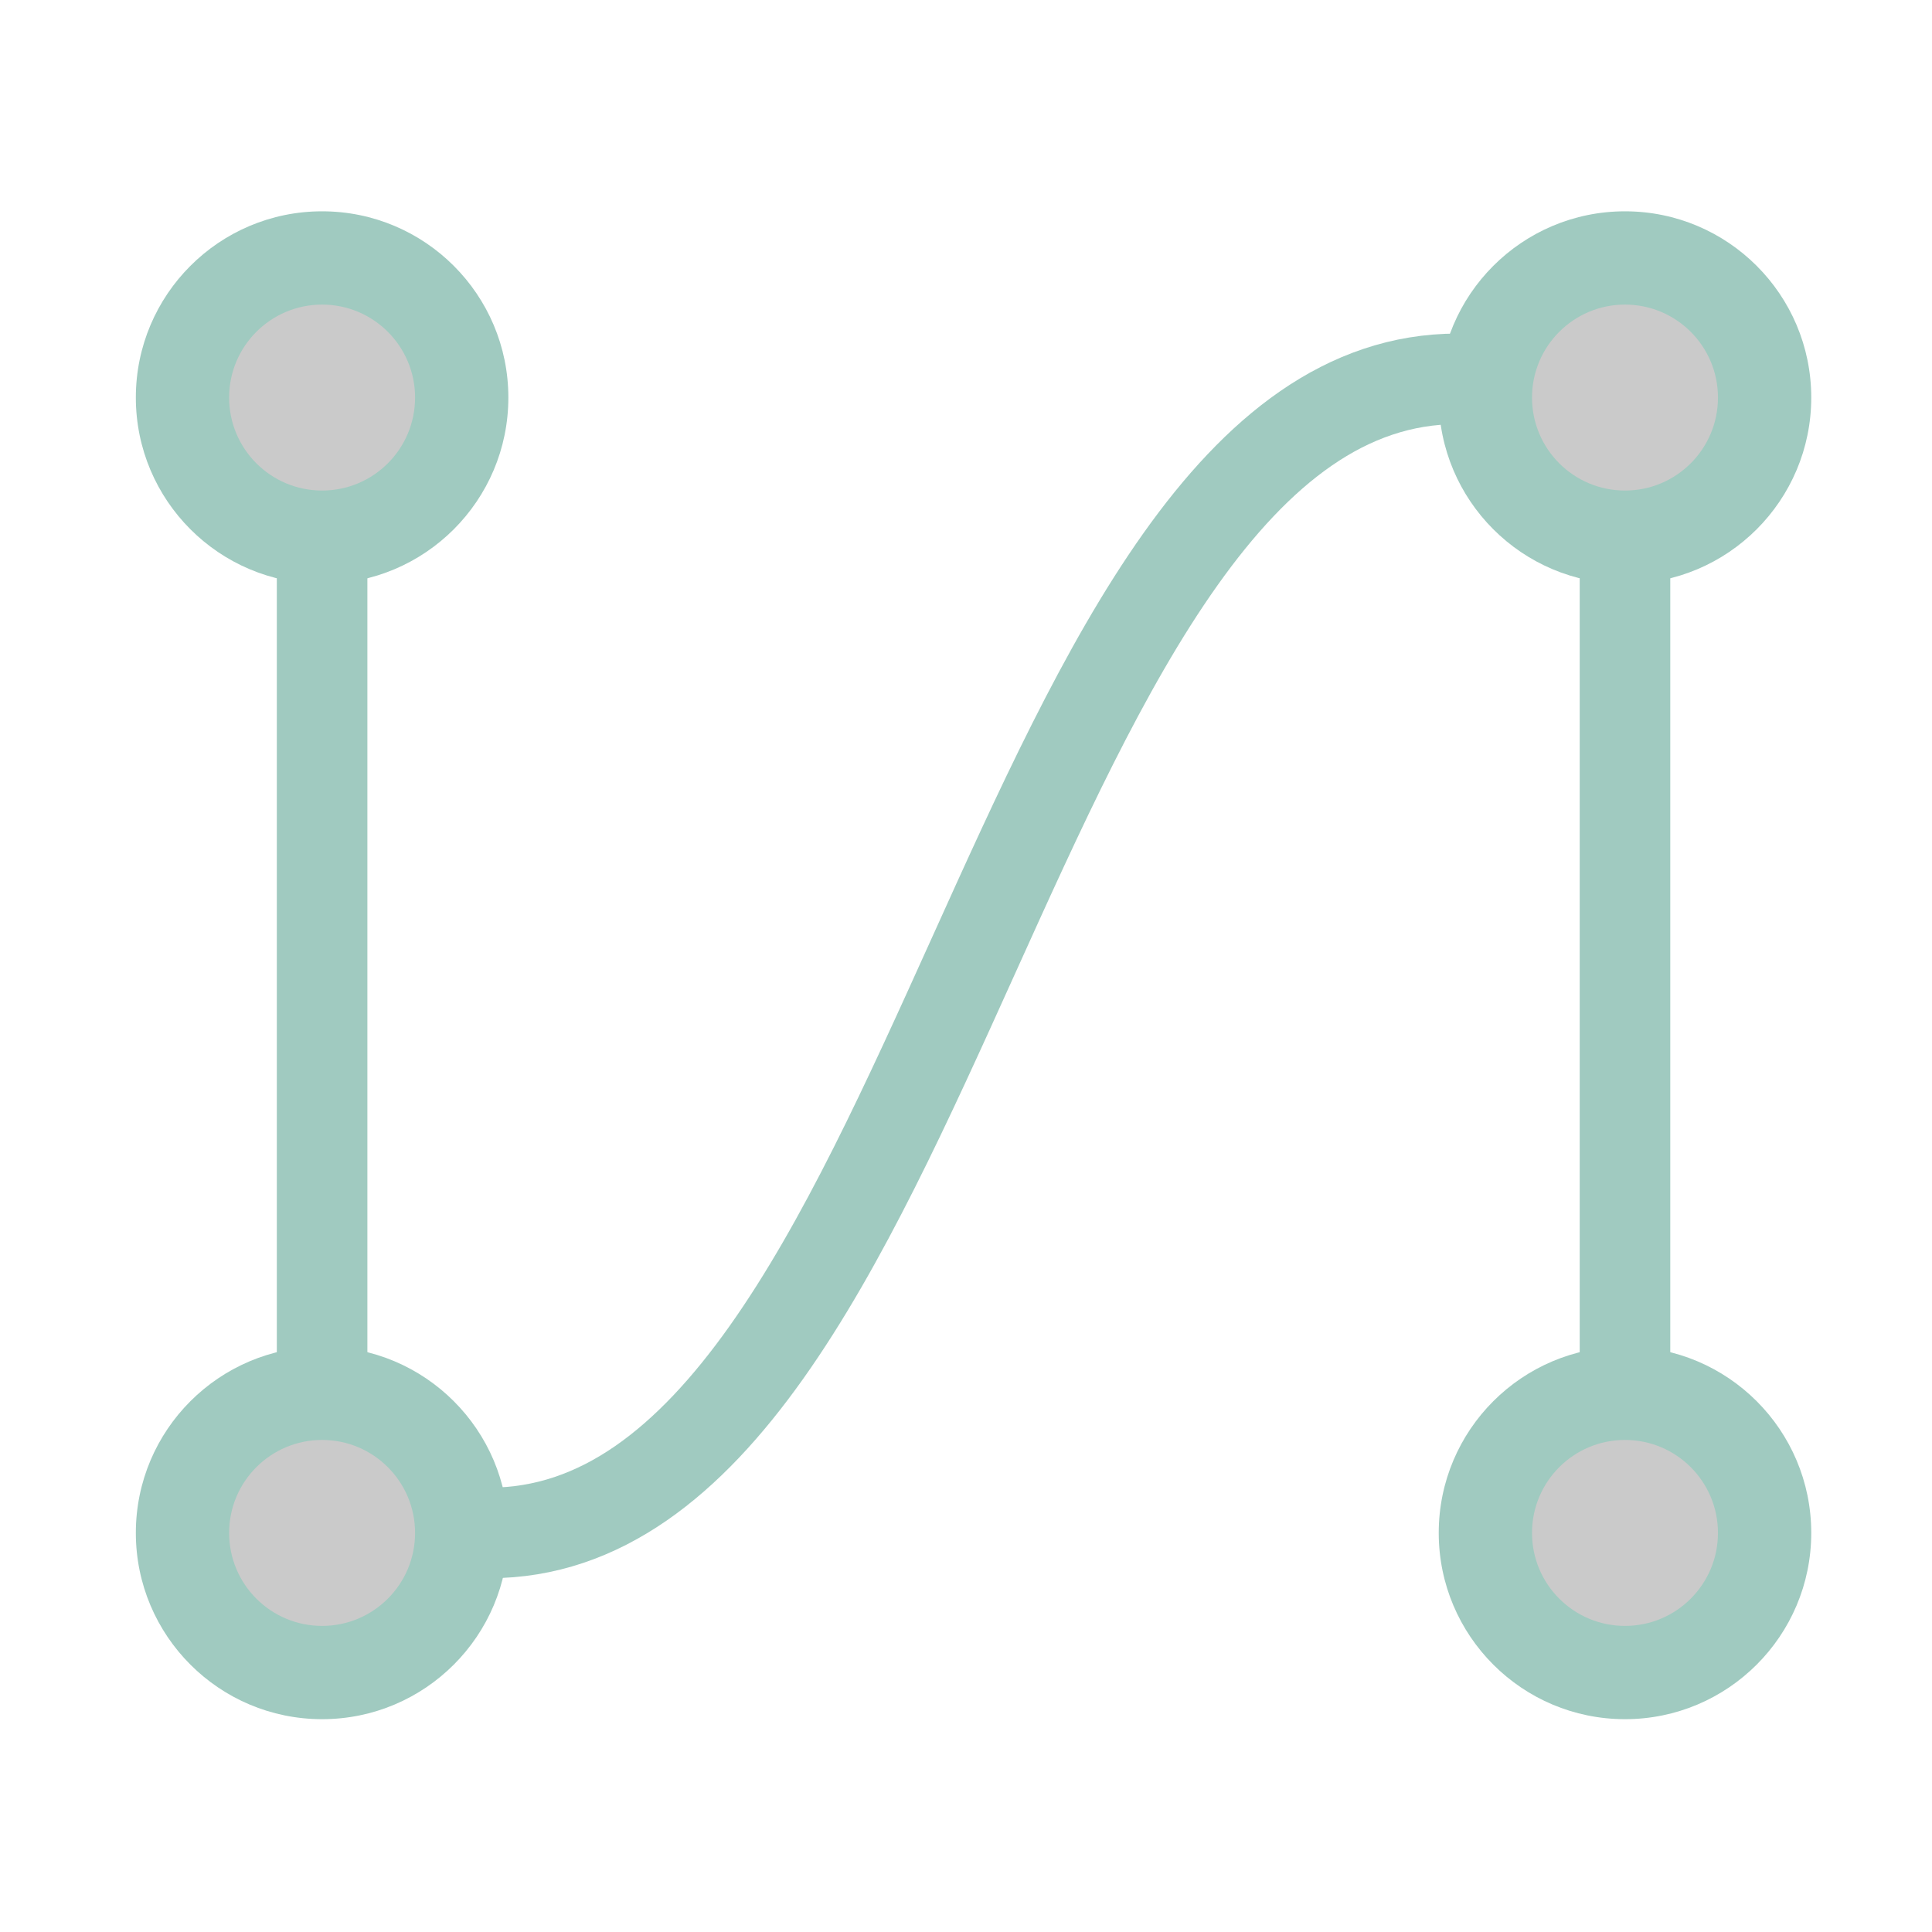
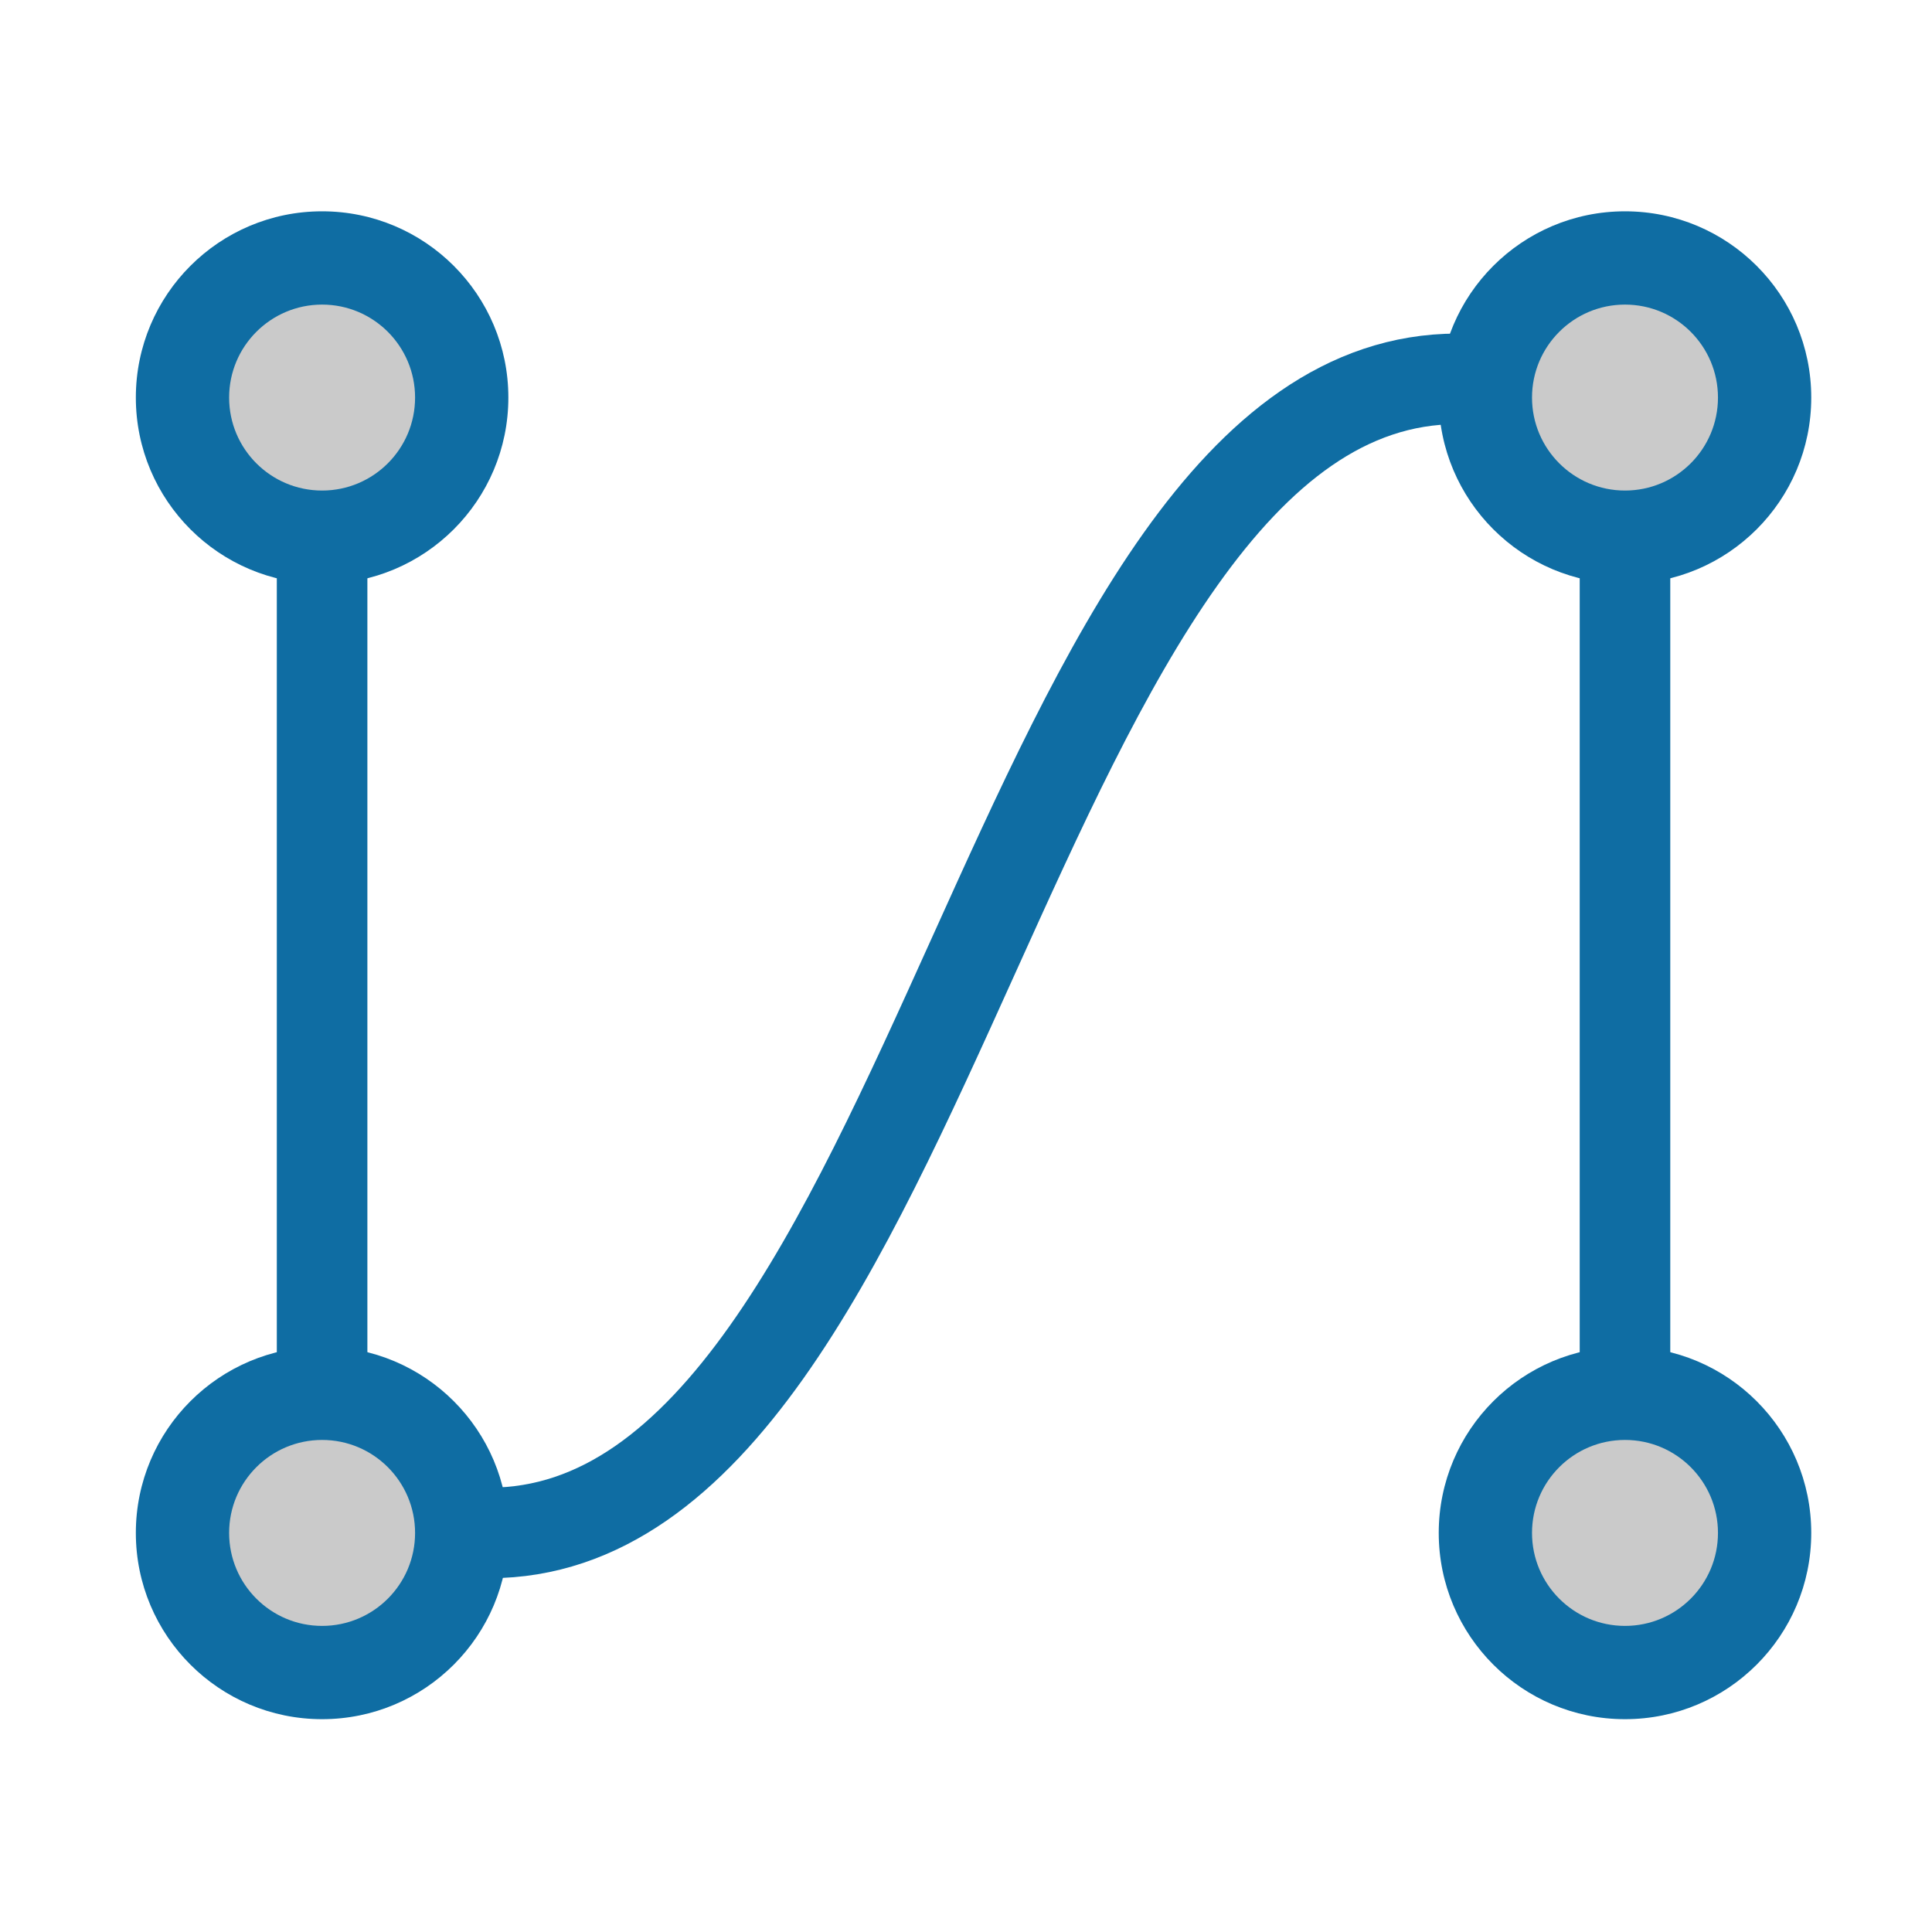
<svg xmlns="http://www.w3.org/2000/svg" viewBox="0 0 64 64">
  <defs>
-     <style>.cls-1,.cls-4{fill:none;}.cls-2{fill:#a0cac0;}.cls-3{fill:#cacaca;}.cls-4{stroke:#a0cac0;stroke-miterlimit:10;stroke-width:3px;}</style>
+     <style>.cls-1,.cls-4{fill:none;}.cls-2{fill:#0f6da3;}.cls-3{fill:#cacaca;}.cls-4{stroke:#0f6da3;stroke-miterlimit:10;stroke-width:3px;}</style>
  </defs>
  <g id="レイヤー_2" data-name="レイヤー 2">
    <g id="c-card_version">
      <rect class="cls-1" width="64" height="64" />
      <circle class="cls-2" cx="10.67" cy="13.17" r="6.17" />
      <circle class="cls-3" cx="10.67" cy="13.17" r="3.08" />
      <circle class="cls-2" cx="10.67" cy="50.78" r="6.17" />
      <circle class="cls-3" cx="10.67" cy="50.78" r="3.08" />
      <circle class="cls-2" cx="53.83" cy="13.17" r="6.17" />
      <circle class="cls-3" cx="53.83" cy="13.17" r="3.08" />
      <circle class="cls-2" cx="53.83" cy="50.78" r="6.17" />
      <circle class="cls-3" cx="53.83" cy="50.78" r="3.08" />
      <path class="cls-4" d="M48.28,12.55c-14.8,0-17.27,38.23-32.07,38.23" />
      <line class="cls-4" x1="10.67" y1="18.72" x2="10.67" y2="45.23" />
      <line class="cls-4" x1="53.83" y1="18.72" x2="53.83" y2="45.23" />
    </g>
  </g>
</svg>
